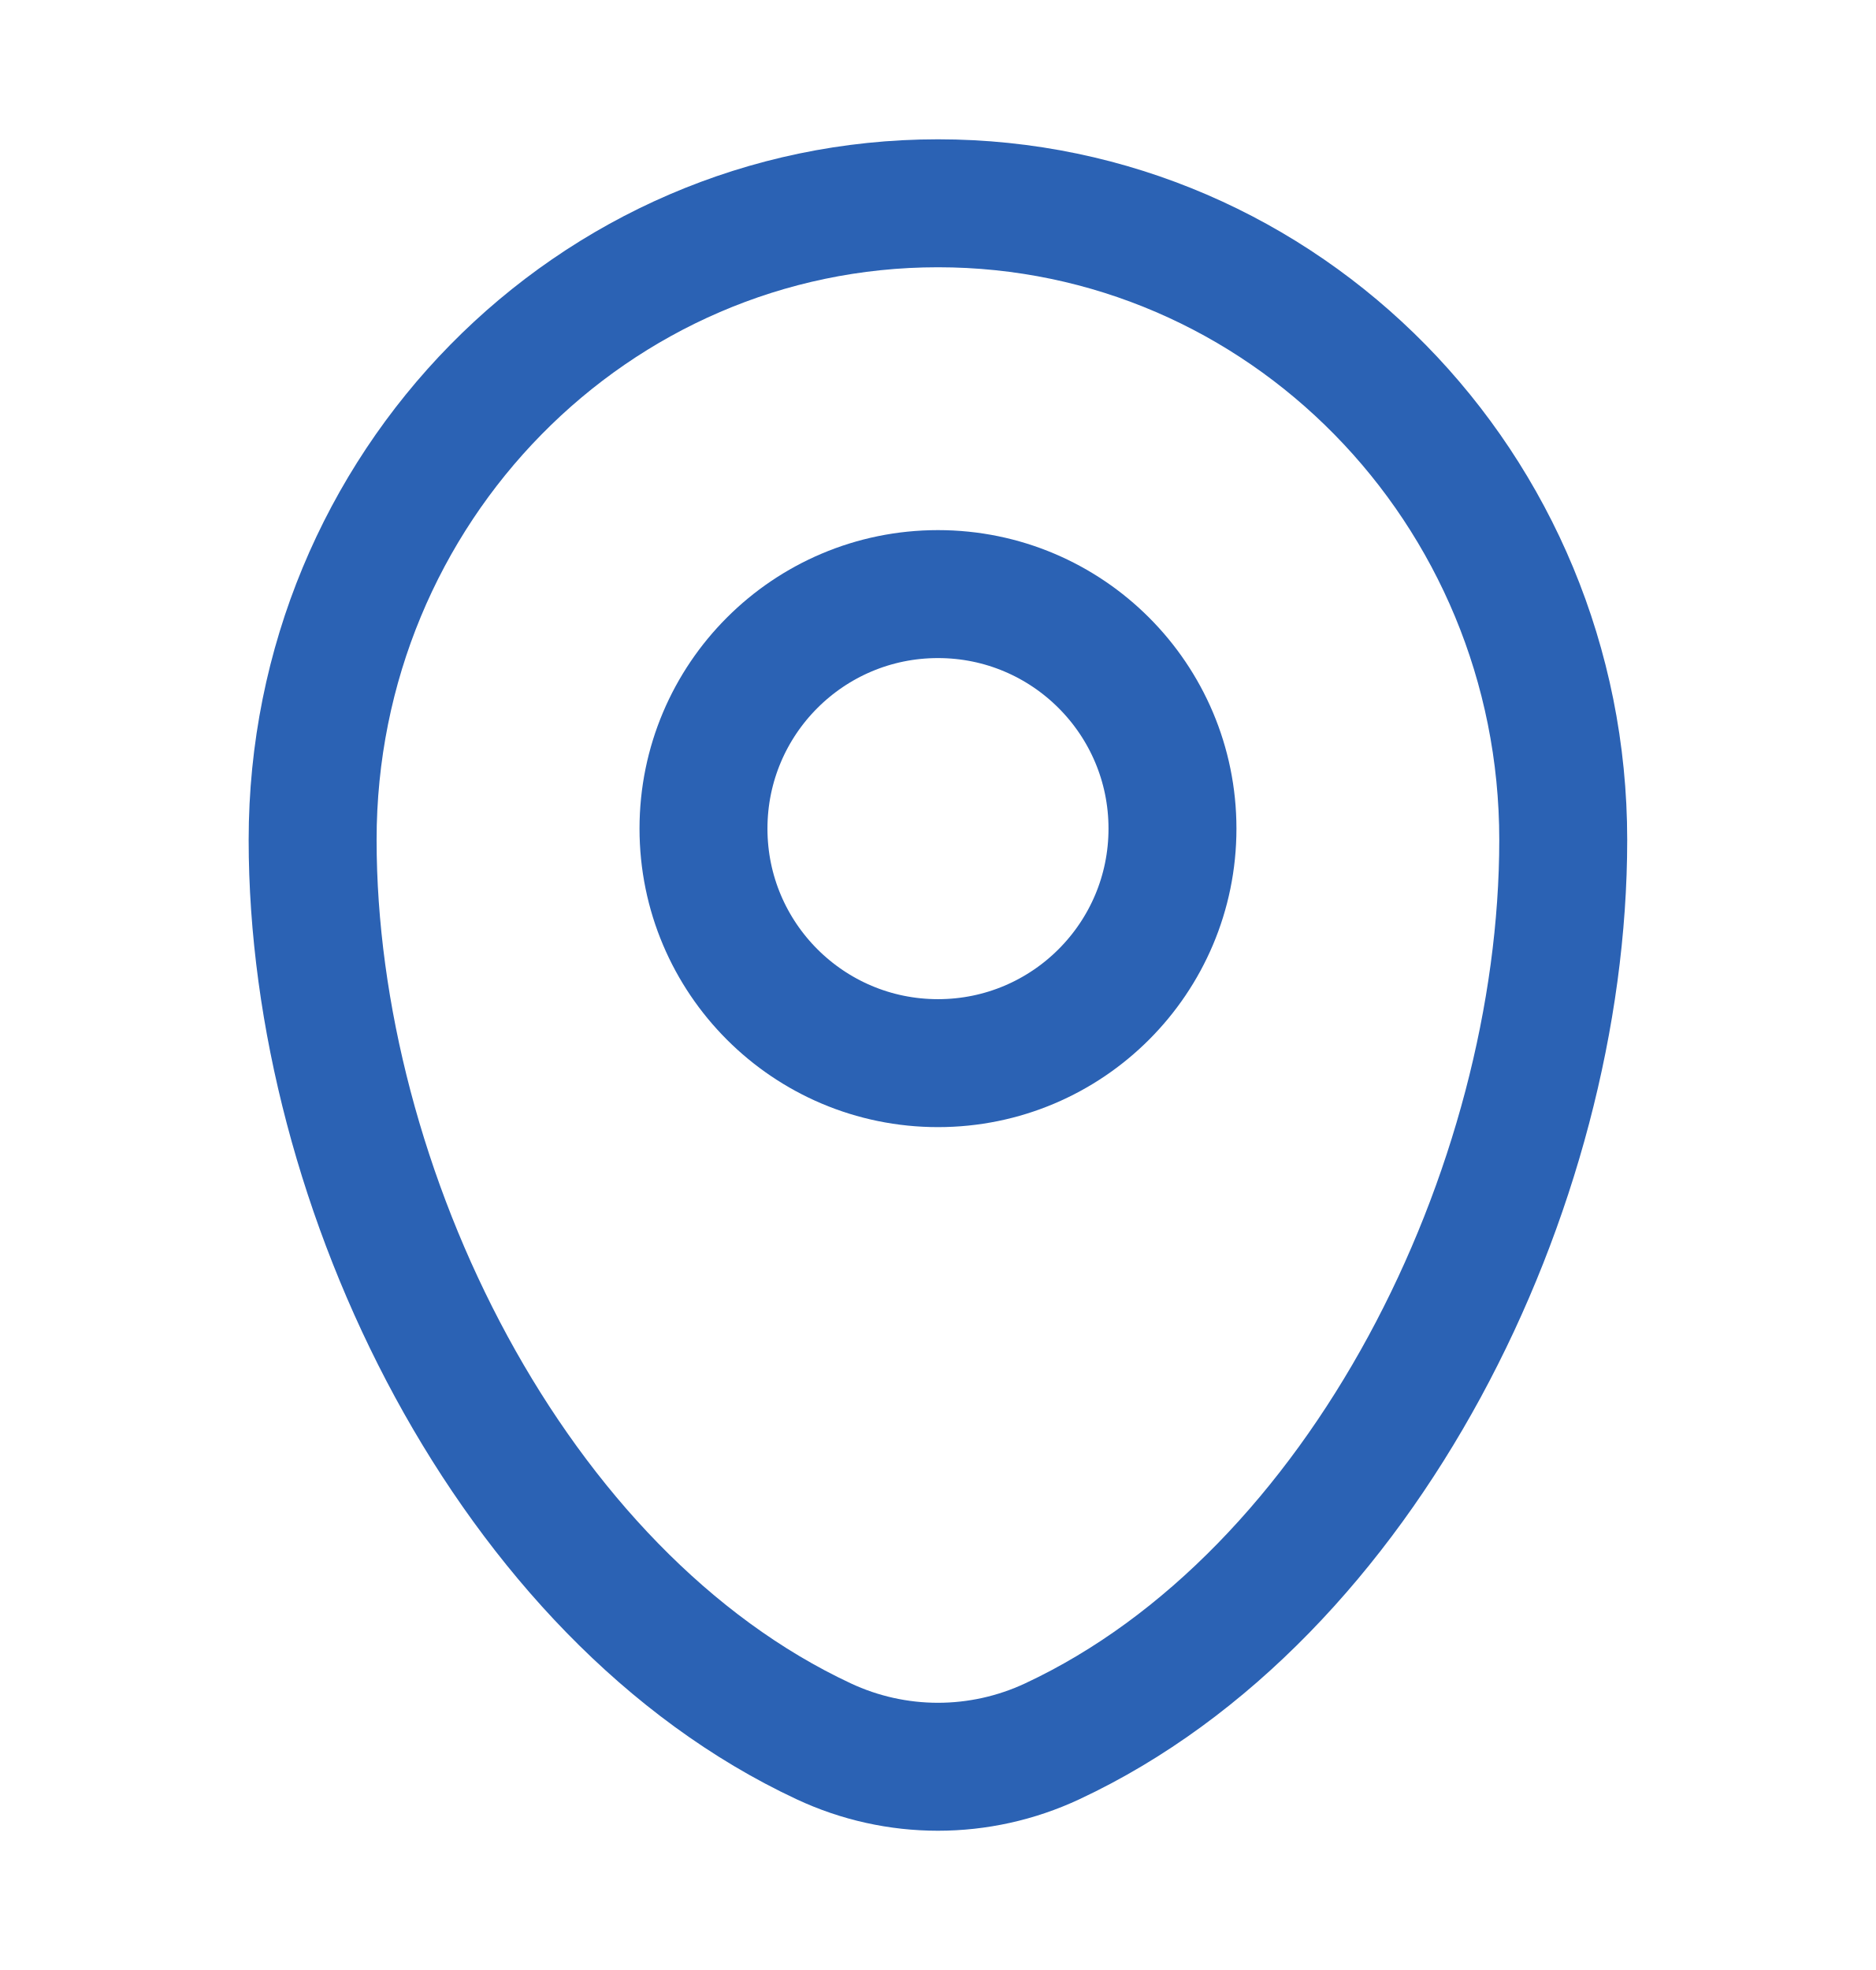
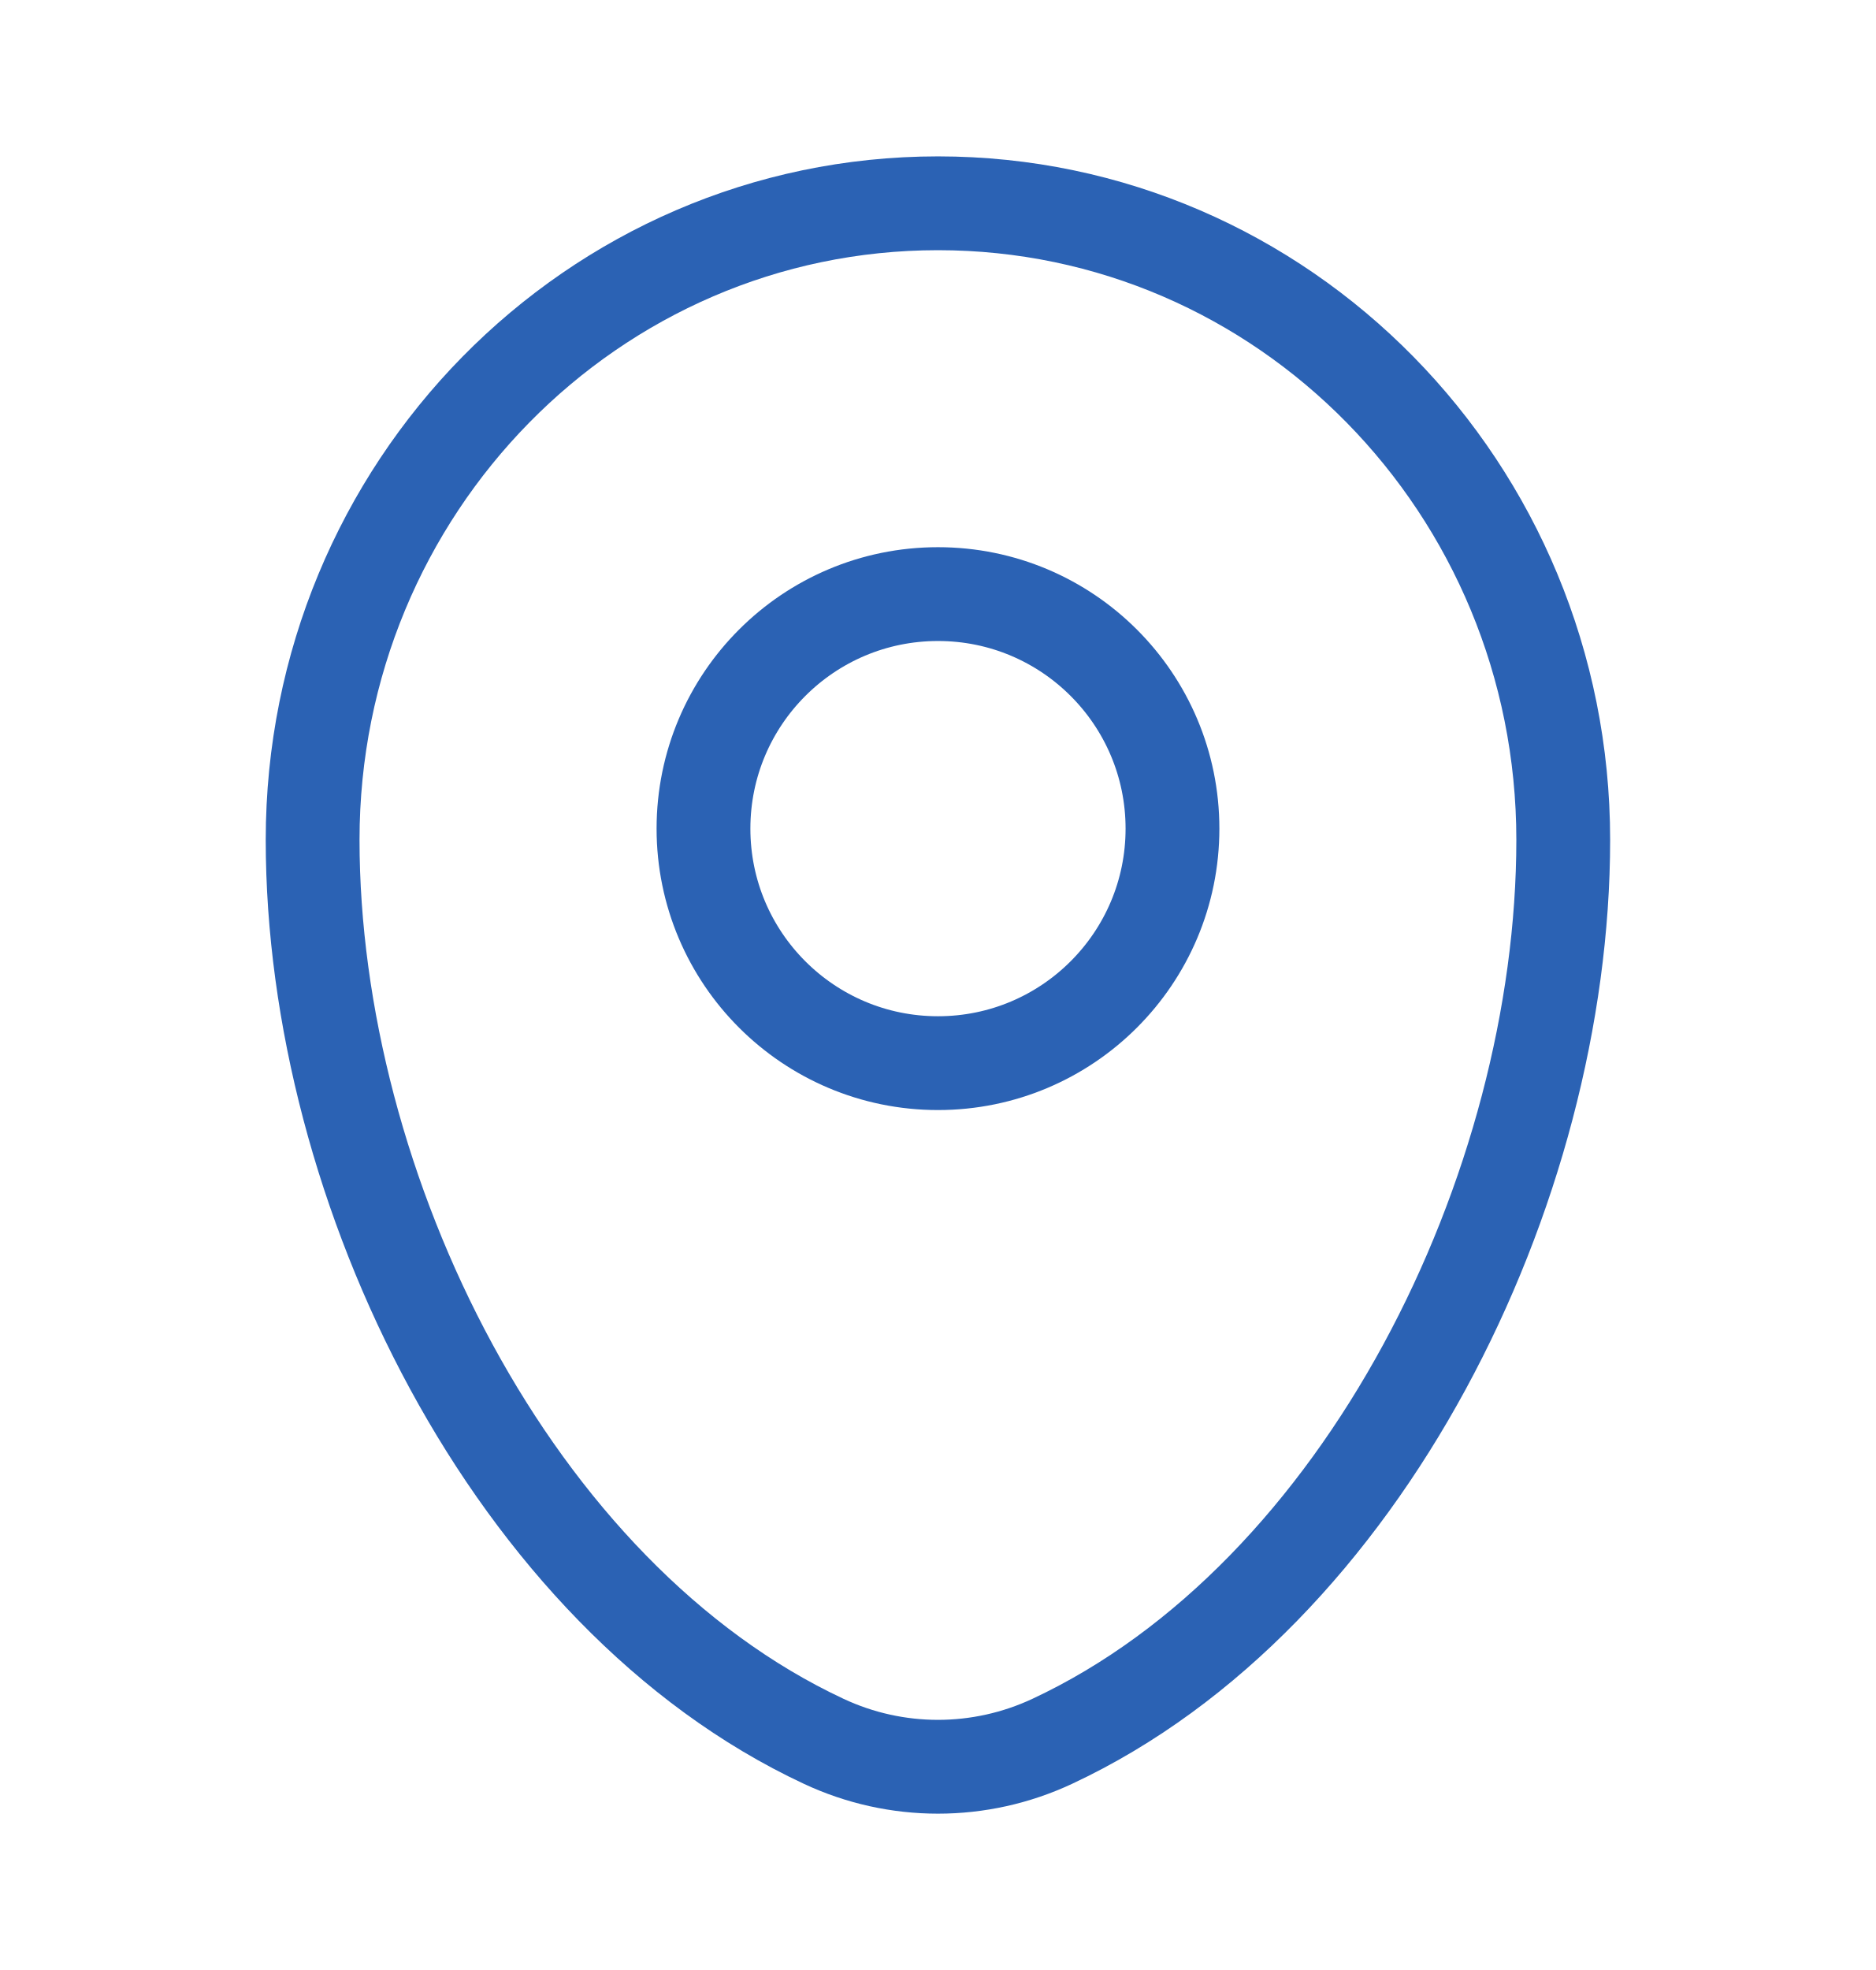
<svg xmlns="http://www.w3.org/2000/svg" width="20" height="21" viewBox="0 0 20 21" fill="none">
-   <path d="M3.333 8.953C3.333 5.205 6.318 2.167 10 2.167C13.682 2.167 16.666 5.205 16.666 8.953C16.666 12.671 14.539 17.01 11.219 18.562C10.445 18.924 9.554 18.924 8.781 18.562C5.461 17.01 3.333 12.671 3.333 8.953Z" stroke="#2B62B4" stroke-width="1.364" />
-   <ellipse cx="10" cy="8.833" rx="2.5" ry="2.5" stroke="#2B62B4" stroke-width="1.364" />
+   <path d="M3.333 8.953C3.333 5.205 6.318 2.167 10 2.167C13.682 2.167 16.666 5.205 16.666 8.953C16.666 12.671 14.539 17.01 11.219 18.562C10.445 18.924 9.554 18.924 8.781 18.562C5.461 17.01 3.333 12.671 3.333 8.953Z" stroke="#2B62B4" strokeWidth="1.364" />
+   <ellipse cx="10" cy="8.833" rx="2.5" ry="2.5" stroke="#2B62B4" strokeWidth="1.364" />
</svg>
